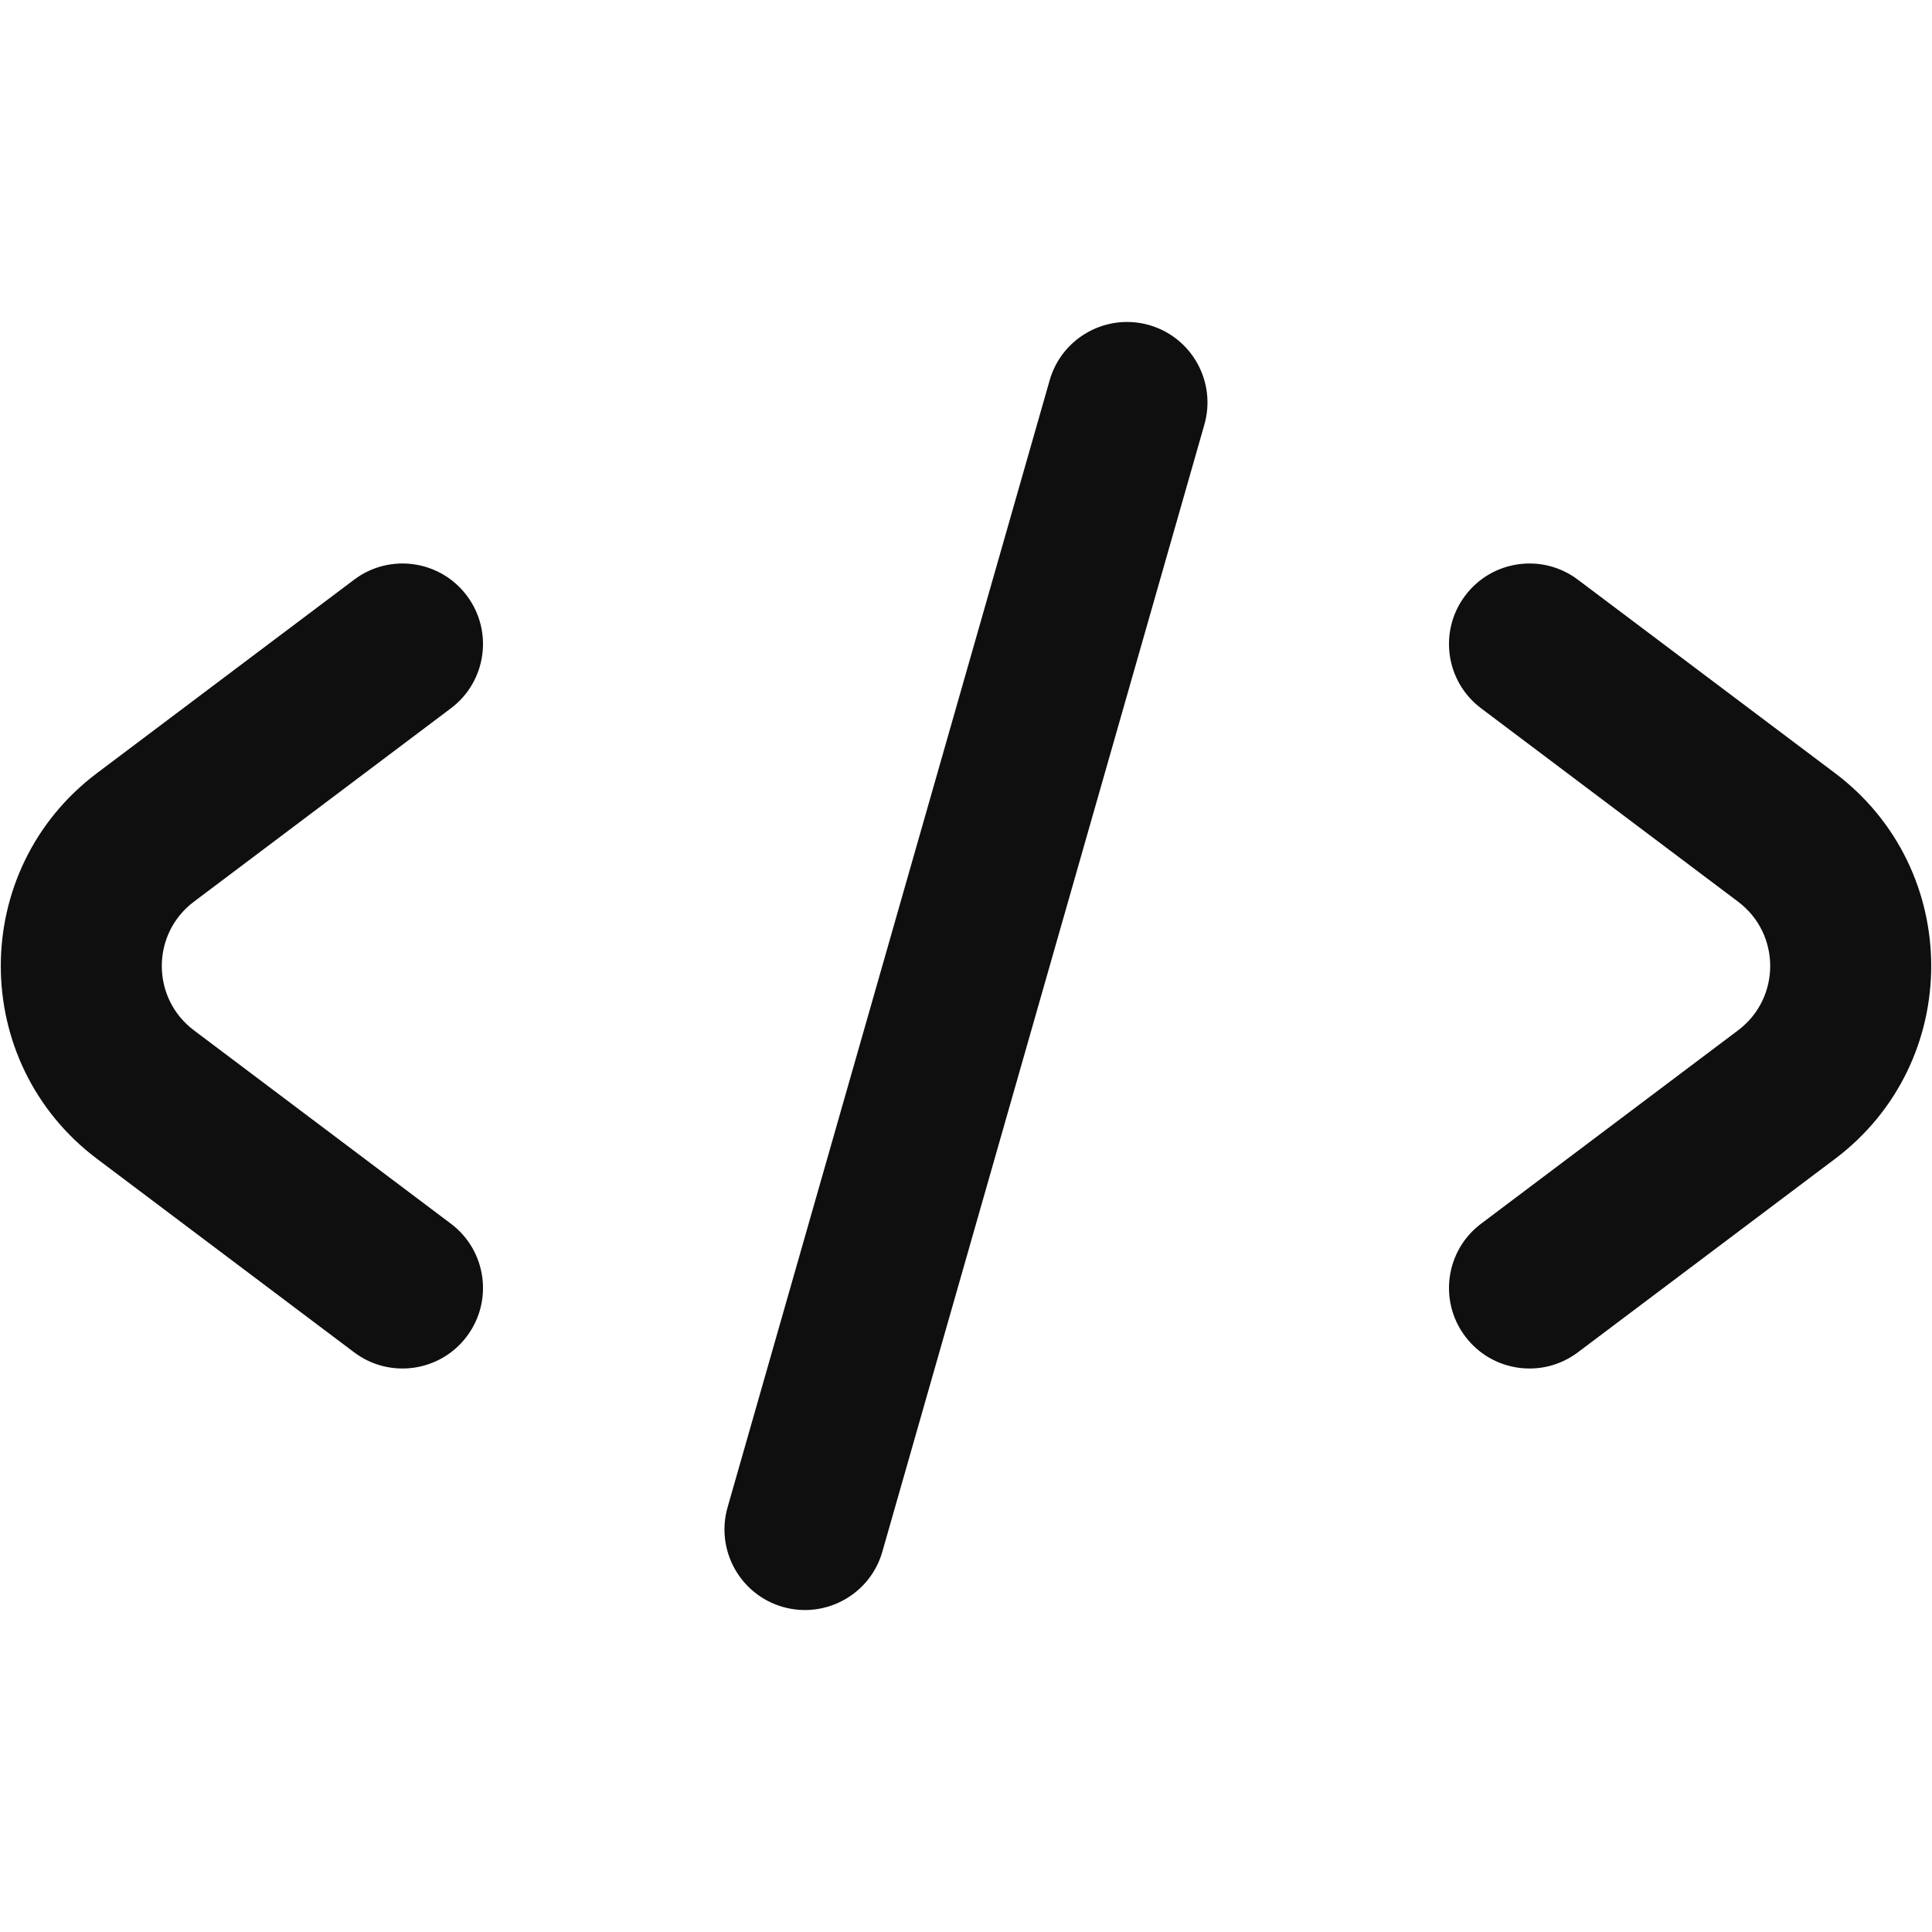
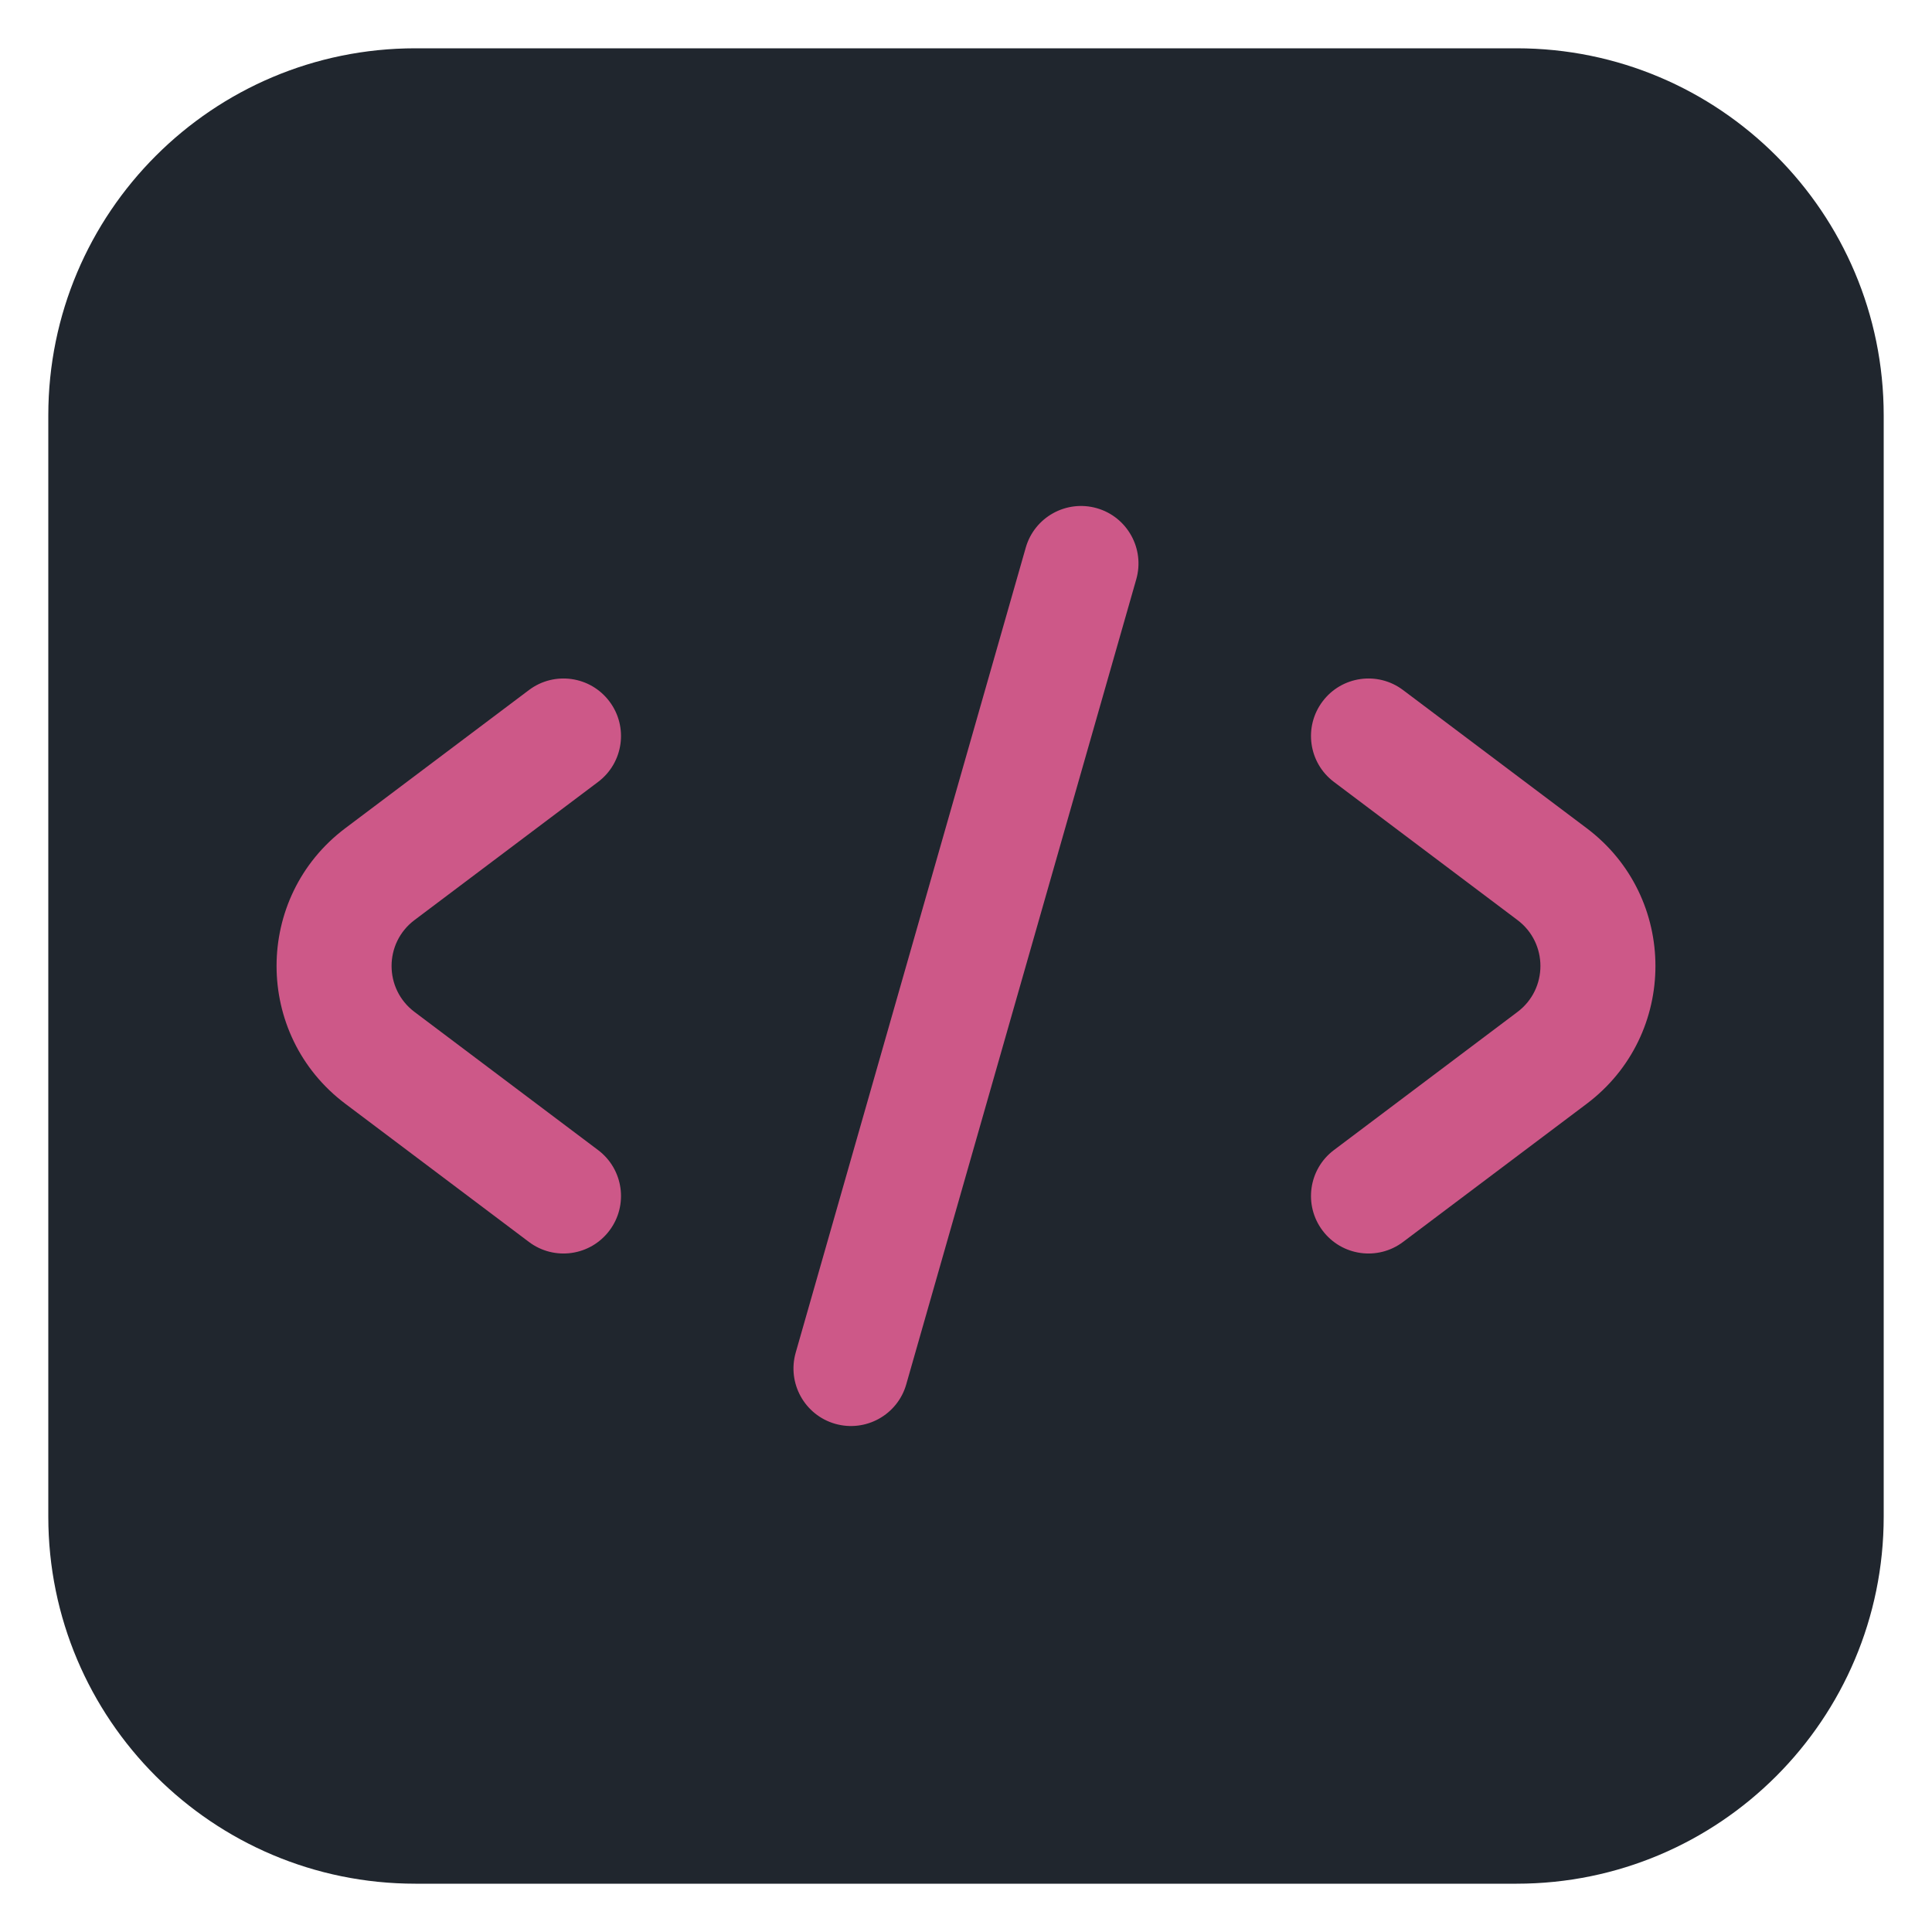
- <svg xmlns="http://www.w3.org/2000/svg" width="800px" height="800px" viewBox="0 0 24 24" fill="none">
-   <path d="M14.961 5.275C15.113 4.744 14.806 4.19 14.275 4.038C13.744 3.887 13.19 4.194 13.039 4.725L9.038 18.725C8.887 19.256 9.194 19.81 9.725 19.962C10.256 20.113 10.81 19.806 10.961 19.275L14.961 5.275Z" fill="#0F0F0F" />
-   <path d="M5.799 7.399C6.131 7.84 6.043 8.467 5.601 8.799L2.409 11.201C1.877 11.601 1.877 12.399 2.409 12.799L5.601 15.201C6.043 15.533 6.131 16.16 5.799 16.601C5.467 17.043 4.84 17.131 4.399 16.799L1.207 14.397C-0.389 13.197 -0.389 10.803 1.206 9.603L4.399 7.201C4.84 6.869 5.467 6.957 5.799 7.399Z" fill="#0F0F0F" />
-   <path d="M18.201 16.601C17.869 16.16 17.957 15.533 18.399 15.201L21.591 12.799C22.123 12.399 22.123 11.601 21.591 11.201L18.399 8.799C17.957 8.467 17.869 7.84 18.201 7.399C18.533 6.957 19.16 6.869 19.601 7.201L22.794 9.603C24.389 10.803 24.389 13.197 22.794 14.397L19.601 16.799C19.16 17.131 18.533 17.043 18.201 16.601Z" fill="#0F0F0F" />
+ <svg xmlns="http://www.w3.org/2000/svg" width="800px" height="800px" viewBox="-4.8 -4.8 33.60 33.60" fill="none" stroke="" stroke-width="0">
+   <g id="SVGRepo_bgCarrier" stroke-width="0" transform="translate(0.6,0.6), scale(0.95)">
+     <rect x="-4.8" y="-4.8" width="33.60" height="33.60" rx="6.72" fill="#20262E" strokewidth="0" />
+   </g>
+   <g id="SVGRepo_tracerCarrier" stroke-linecap="round" stroke-linejoin="round" />
+   <g id="SVGRepo_iconCarrier">
+     <path d="M14.961 5.275C15.113 4.744 14.806 4.19 14.275 4.038C13.744 3.887 13.19 4.194 13.039 4.725L9.038 18.725C8.887 19.256 9.194 19.81 9.725 19.962C10.256 20.113 10.81 19.806 10.961 19.275L14.961 5.275Z" fill="#CD5888" />
+     <path d="M5.799 7.399C6.131 7.84 6.043 8.467 5.601 8.799L2.409 11.201C1.877 11.601 1.877 12.399 2.409 12.799L5.601 15.201C6.043 15.533 6.131 16.16 5.799 16.601C5.467 17.043 4.84 17.131 4.399 16.799L1.207 14.397C-0.389 13.197 -0.389 10.803 1.206 9.603L4.399 7.201C4.84 6.869 5.467 6.957 5.799 7.399Z" fill="#CD5888" />
+     <path d="M18.201 16.601C17.869 16.16 17.957 15.533 18.399 15.201L21.591 12.799C22.123 12.399 22.123 11.601 21.591 11.201L18.399 8.799C17.957 8.467 17.869 7.84 18.201 7.399C18.533 6.957 19.16 6.869 19.601 7.201L22.794 9.603C24.389 10.803 24.389 13.197 22.794 14.397L19.601 16.799C19.16 17.131 18.533 17.043 18.201 16.601Z" fill="#CD5888" />
+   </g>
</svg>
